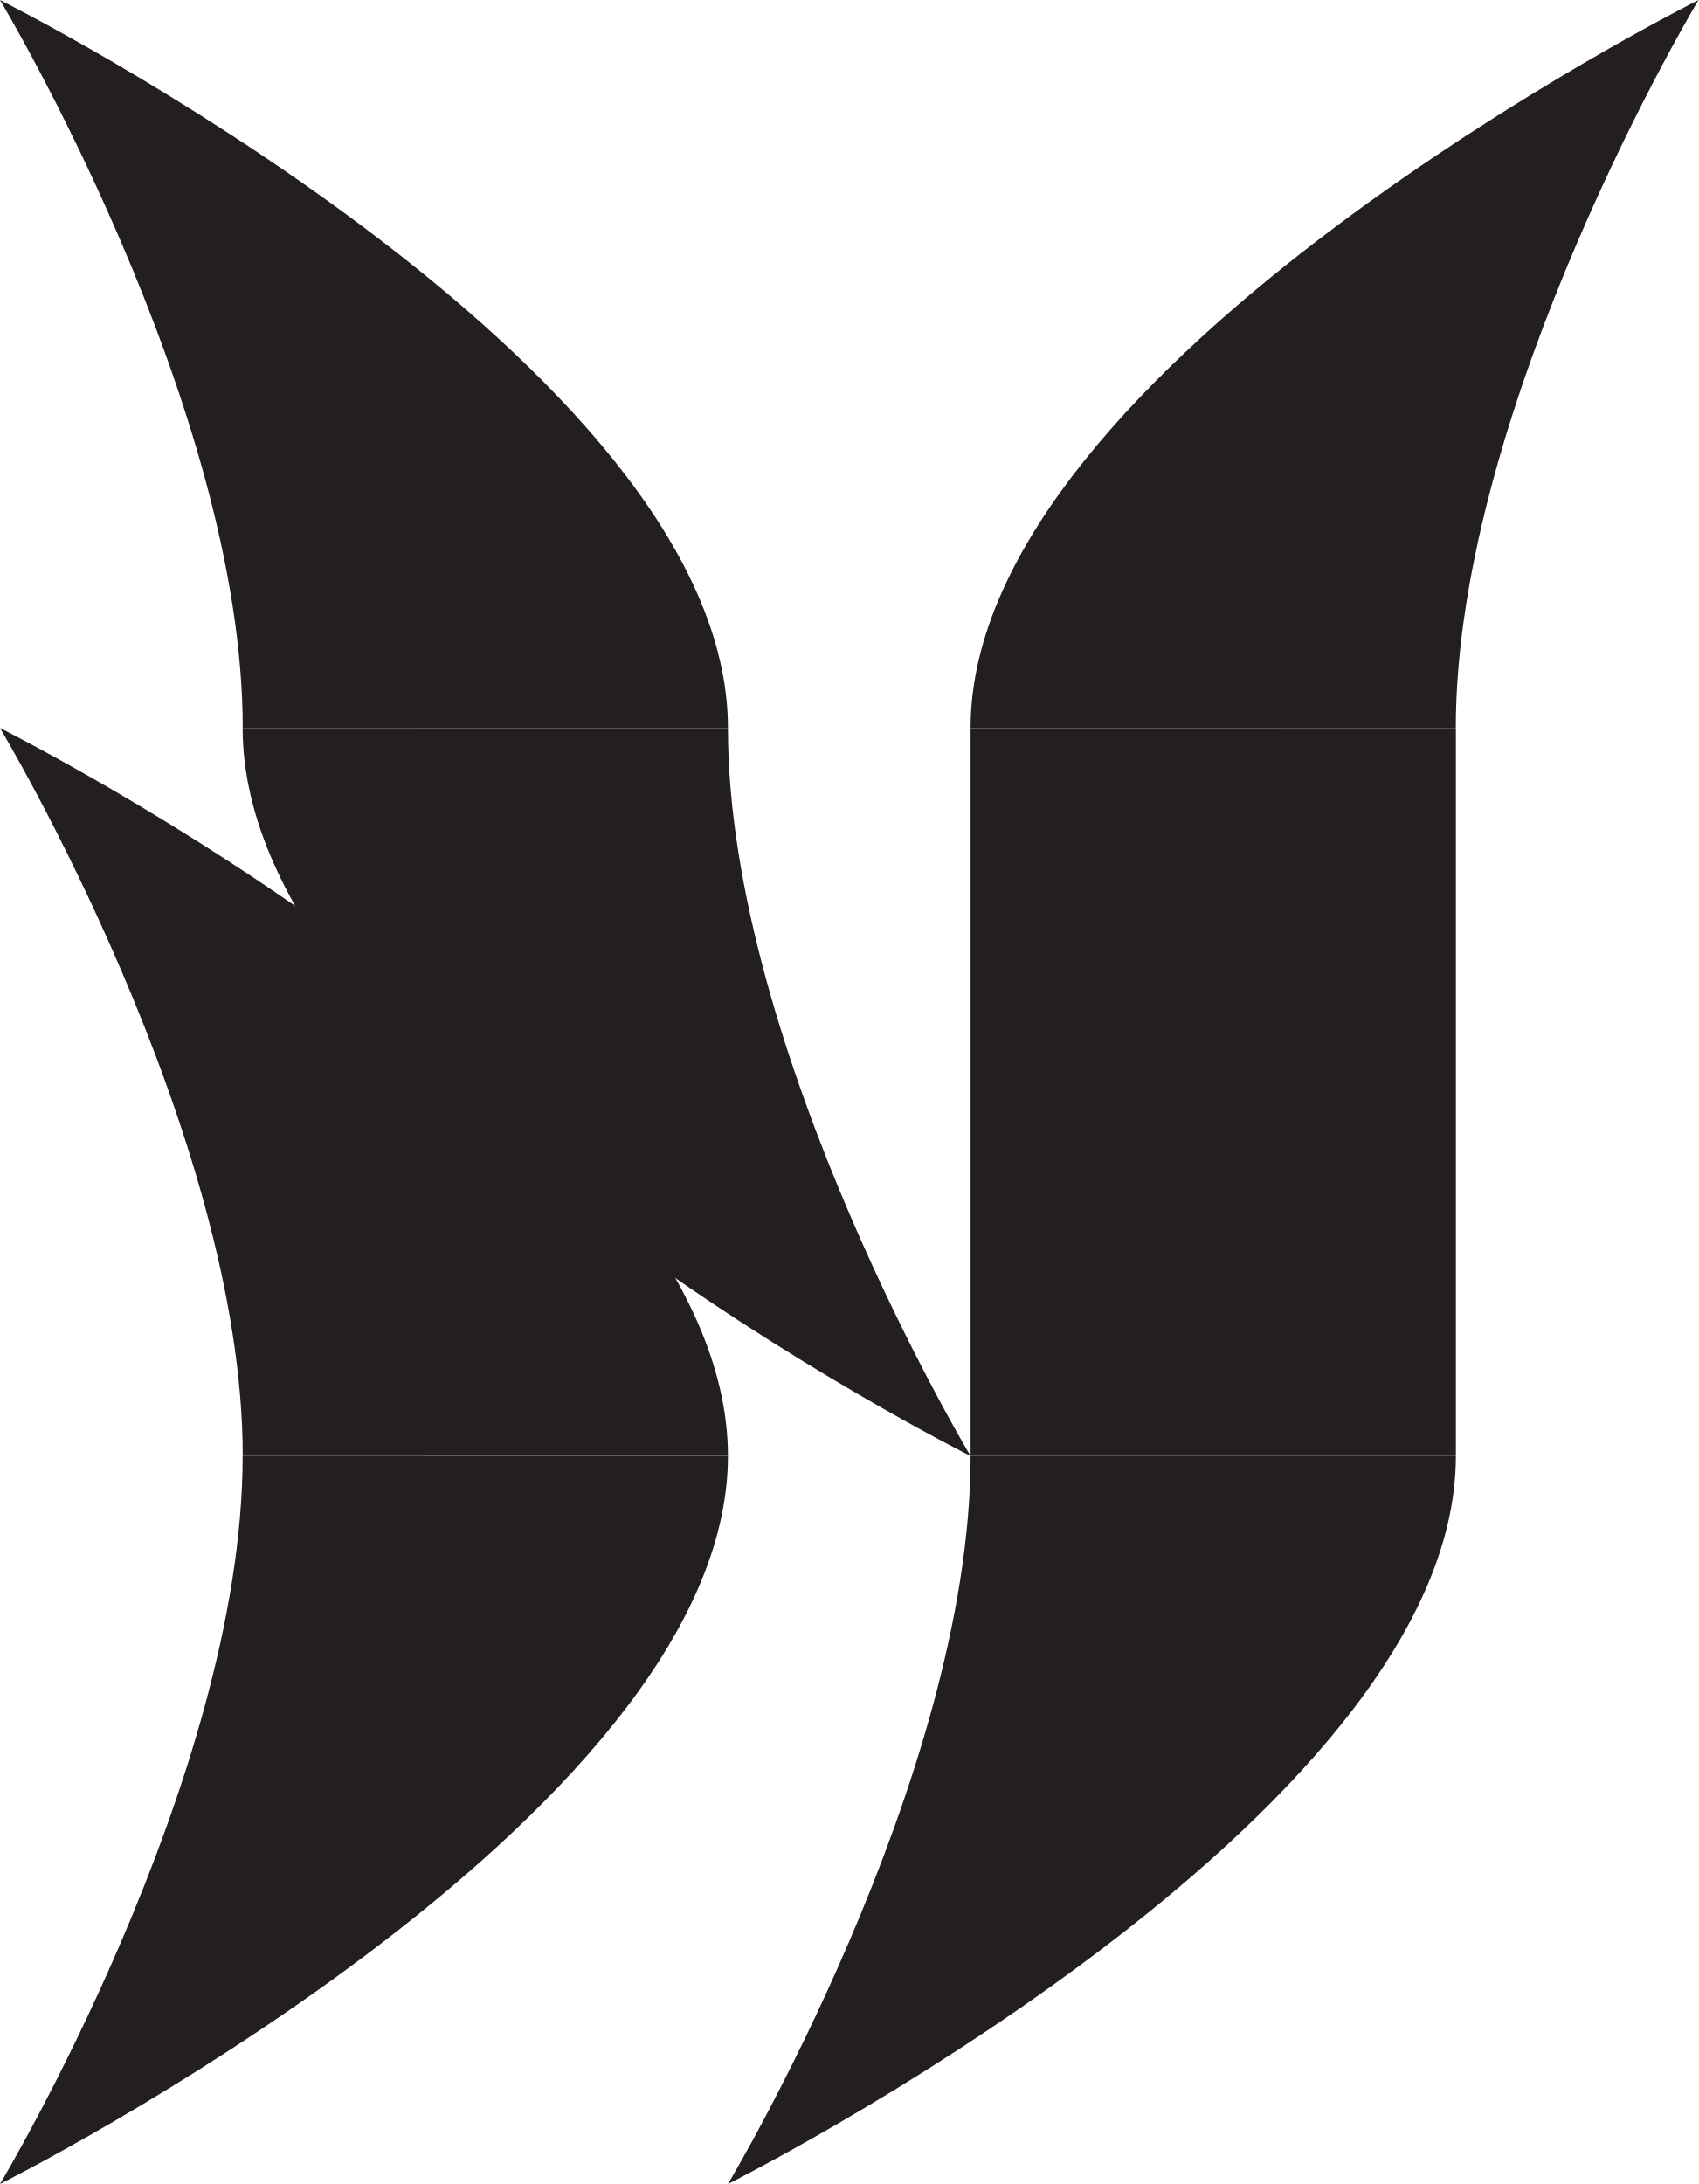
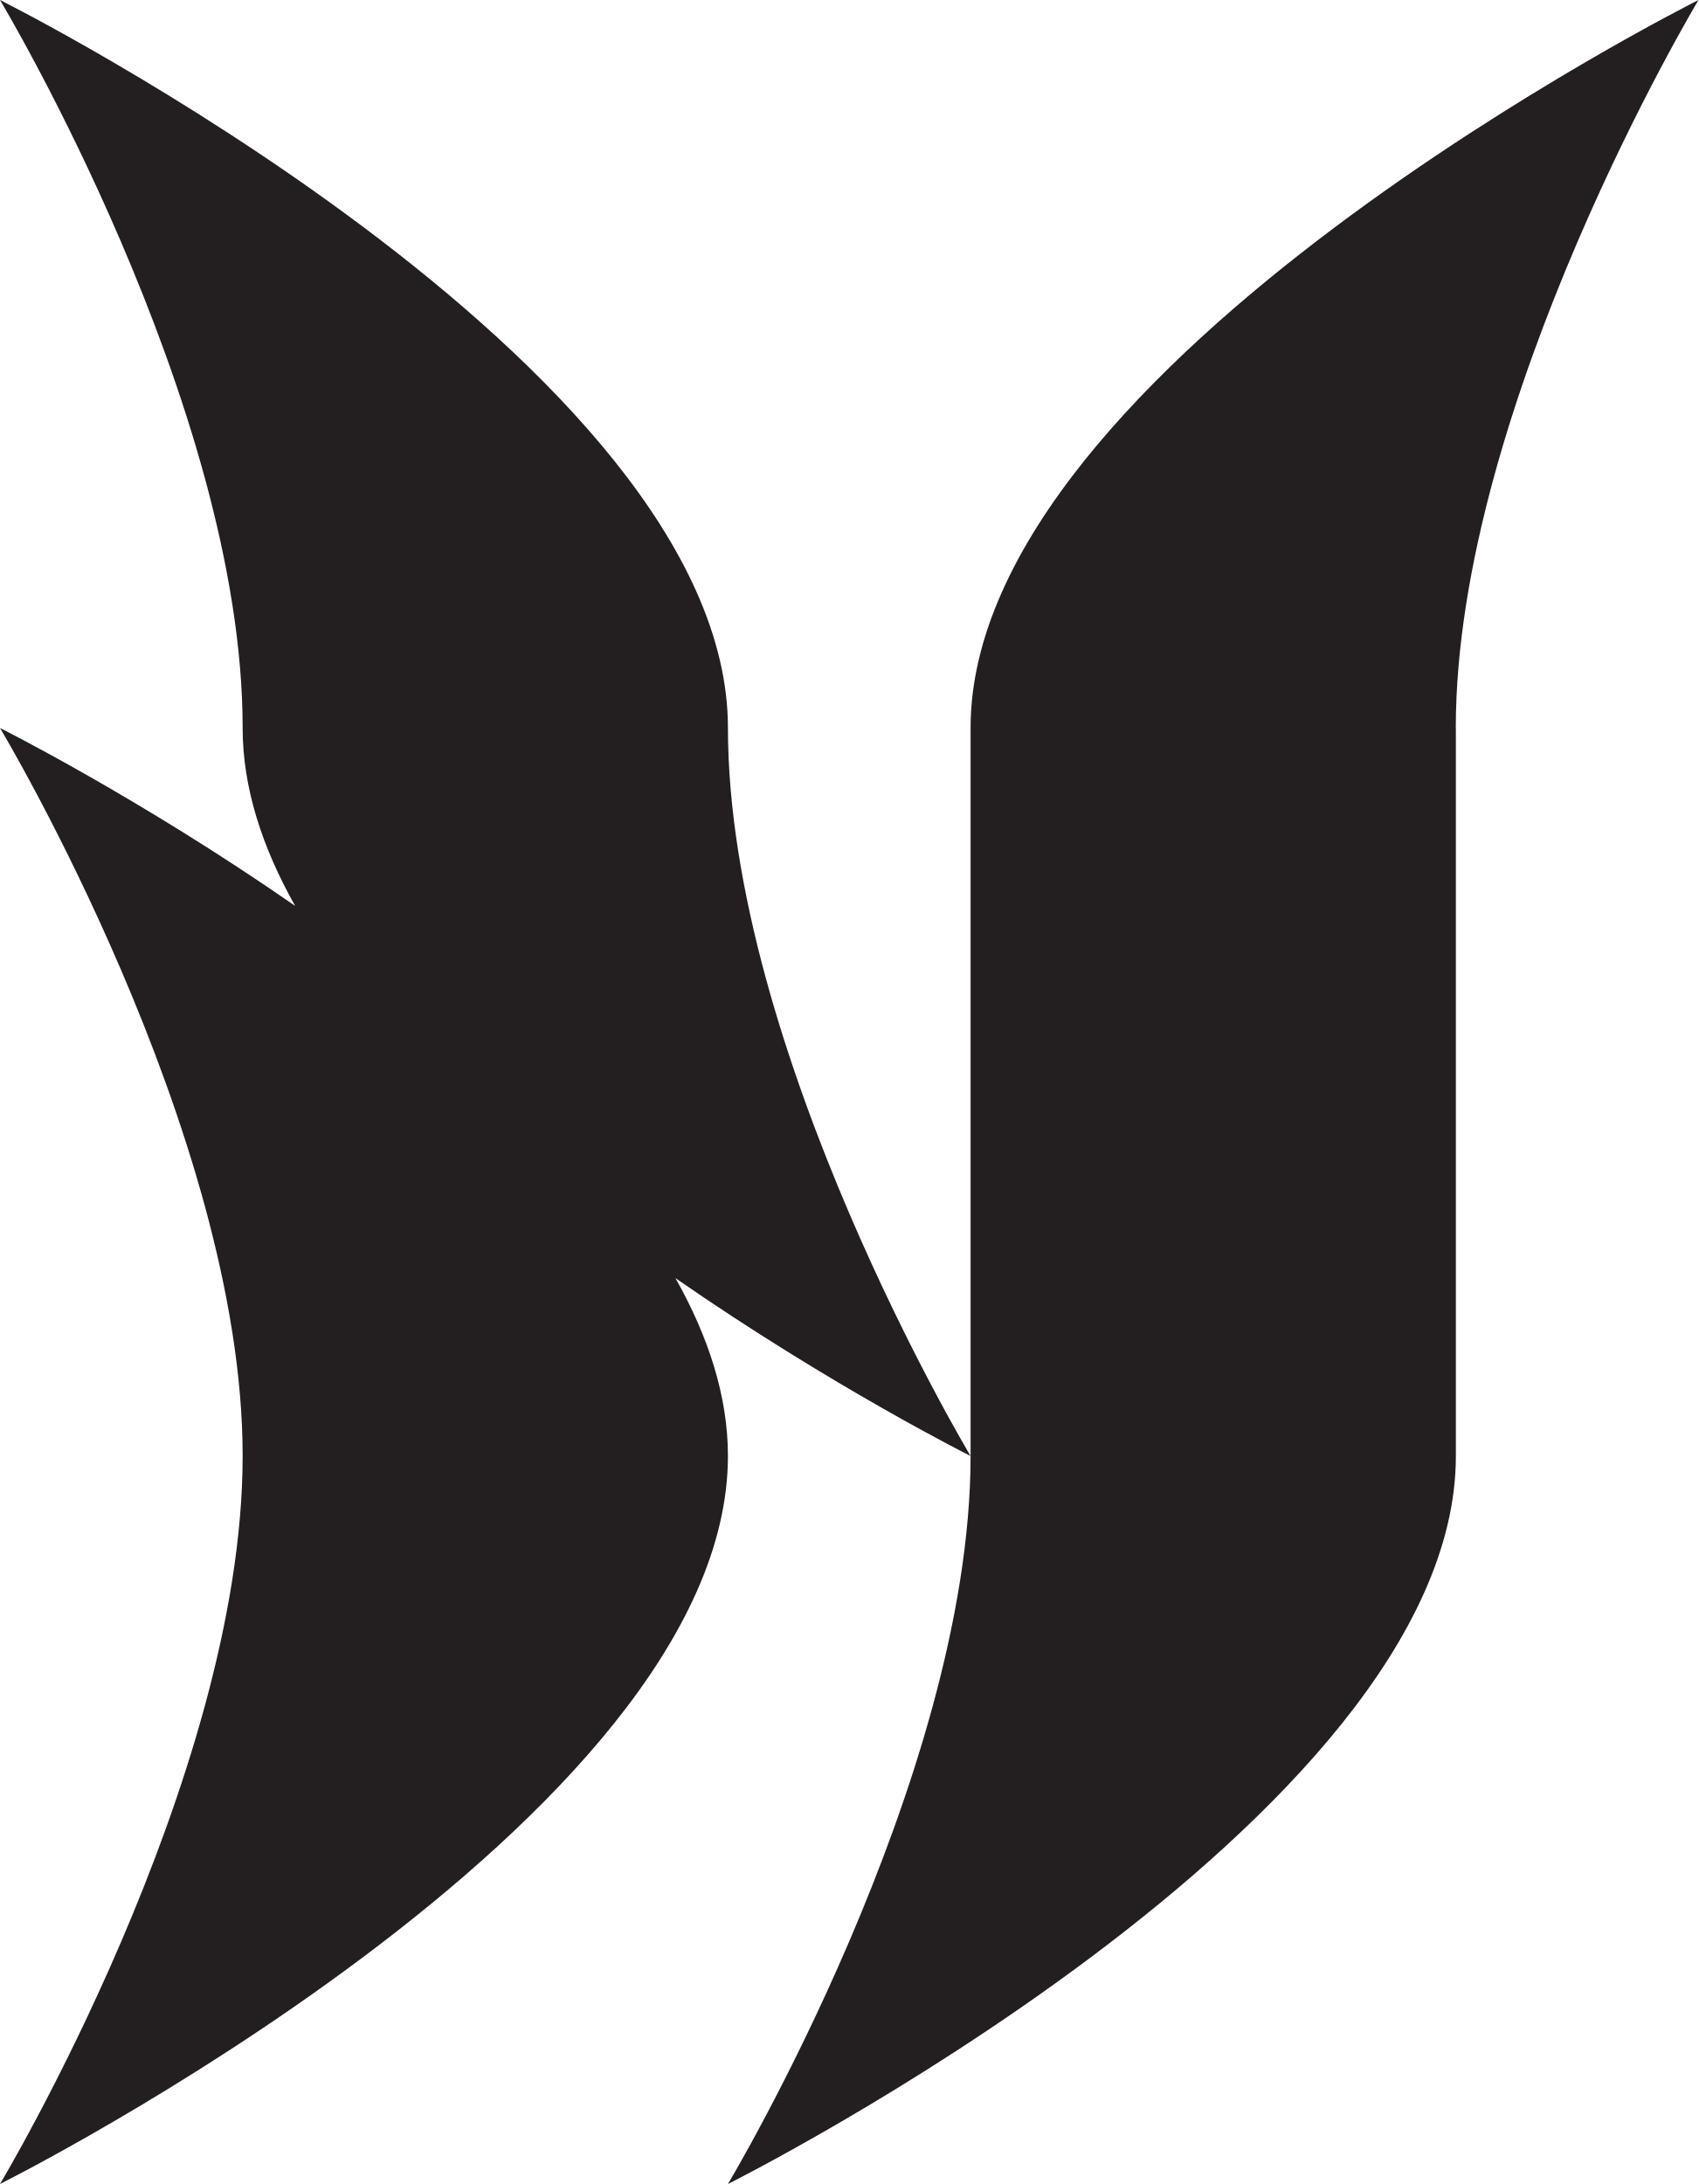
<svg xmlns="http://www.w3.org/2000/svg" id="Layer_2" data-name="Layer 2" viewBox="0 0 210 270">
  <defs>
    <style>
      .cls-1 {
        fill: #231f20;
      }
    </style>
  </defs>
  <g id="Layer_1-2" data-name="Layer 1">
    <g>
-       <g>
-         <path class="cls-1" d="M120,89.99h0s59.99.01,59.99.01c0-40,30.01-90,30.01-90,0,0-90,45-90,89.99Z" />
-         <path class="cls-1" d="M180,180c0,45-90,90-90,90,0,0,30-50,30-90h60Z" />
-         <rect class="cls-1" x="120" y="90" width="60" height="90" transform="translate(300 270) rotate(-180)" />
-       </g>
-       <g>
-         <g>
-           <path class="cls-1" d="M90,89.99h0s-59.99.01-59.99.01C30.01,50,0,0,0,0c0,0,90,45,90,89.99Z" />
-           <path class="cls-1" d="M30,90c0,45,90,90,90,90,0,0-30-50-30-90H30Z" />
-         </g>
-         <g>
-           <path class="cls-1" d="M90,180C90,225,0,270,0,270c0,0,30-50,30-90h60Z" />
-           <path class="cls-1" d="M90,179.99h0s-59.99.01-59.99.01C30.01,140,0,90,0,90c0,0,90,45,90,89.99Z" />
-         </g>
-       </g>
+       <path class="cls-1" d="M179.99,90h.01v90c0,45-90,90-90,90,0,0,30-50,30-90v-90.01C120,45,210,0,210,0c0,0-30.01,50-30.01,90Z" />
+       <path class="cls-1" d="M83.51,158.01c4.06,7.19,6.49,14.59,6.49,21.98h0C90,225,0,270,0,270c0,0,30-50,30-90h0C30.01,140,0,90,0,90c0,0,17.16,8.58,36.49,21.99-4.06-7.2-6.49-14.59-6.49-21.99h0C30.01,50,0,0,0,0c0,0,90,45,90,89.99h0c0,40.01,30,90.01,30,90.01,0,0-17.16-8.58-36.49-21.99Z" />
    </g>
  </g>
</svg>
